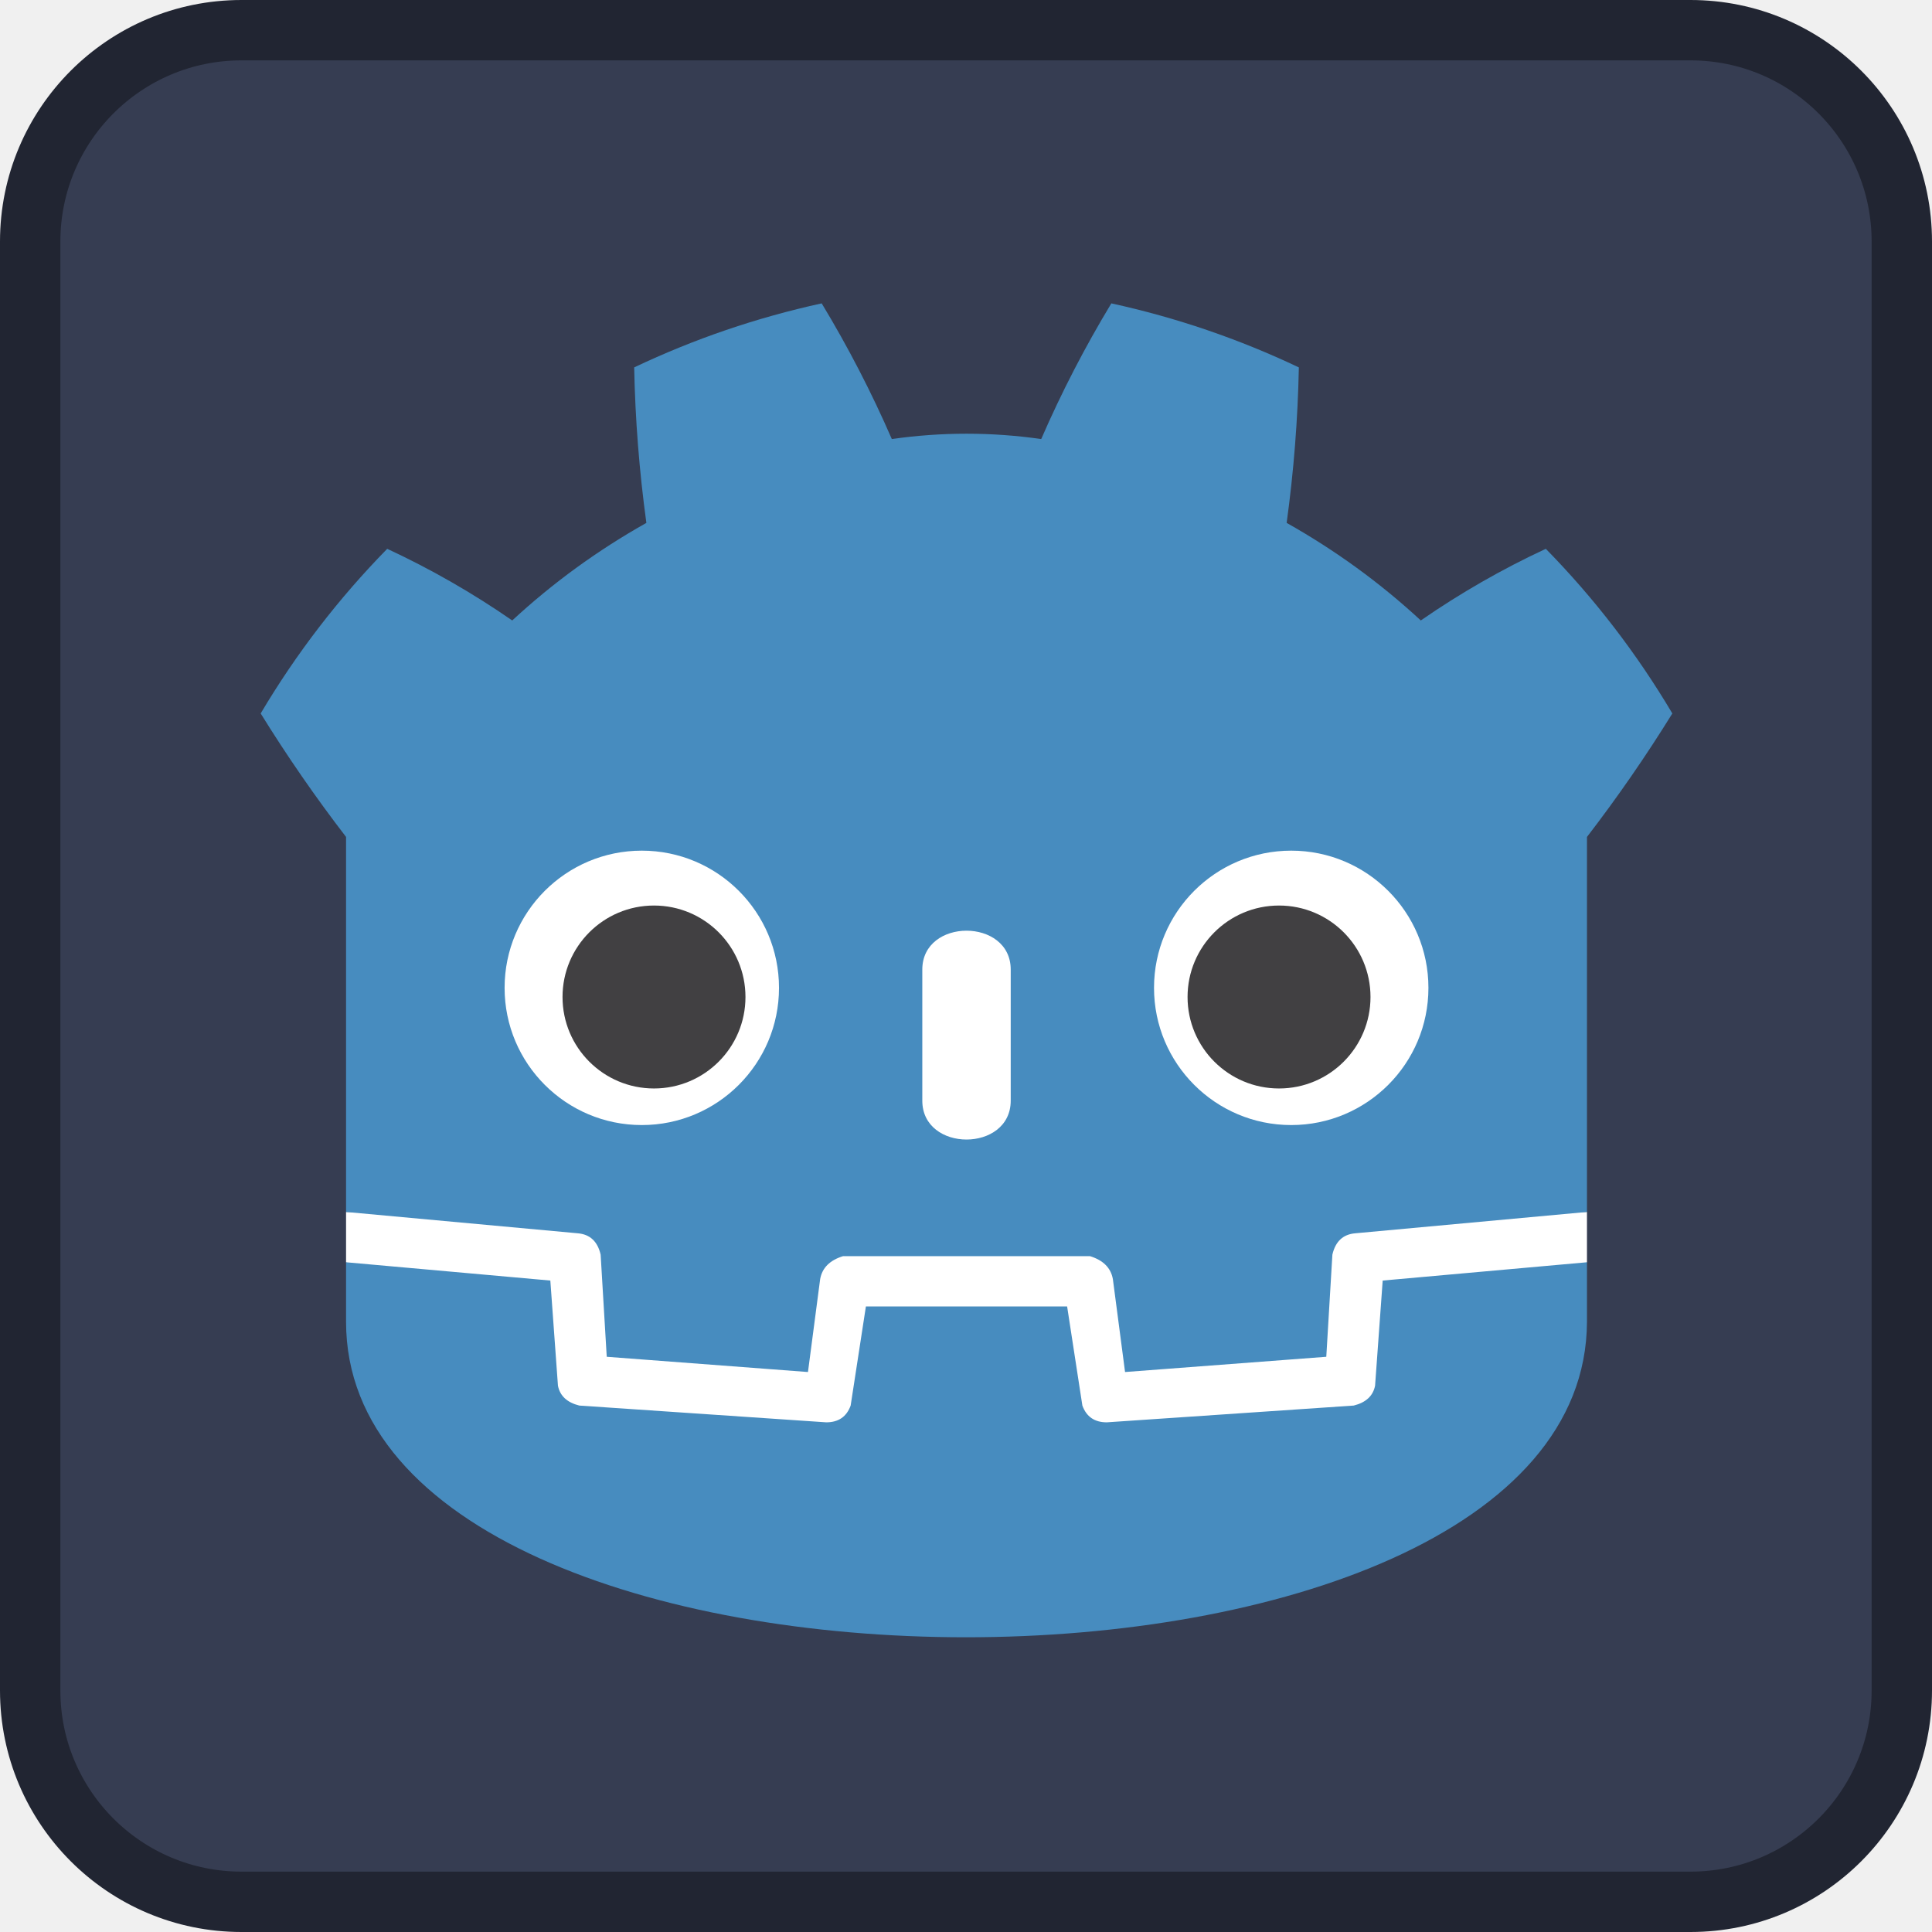
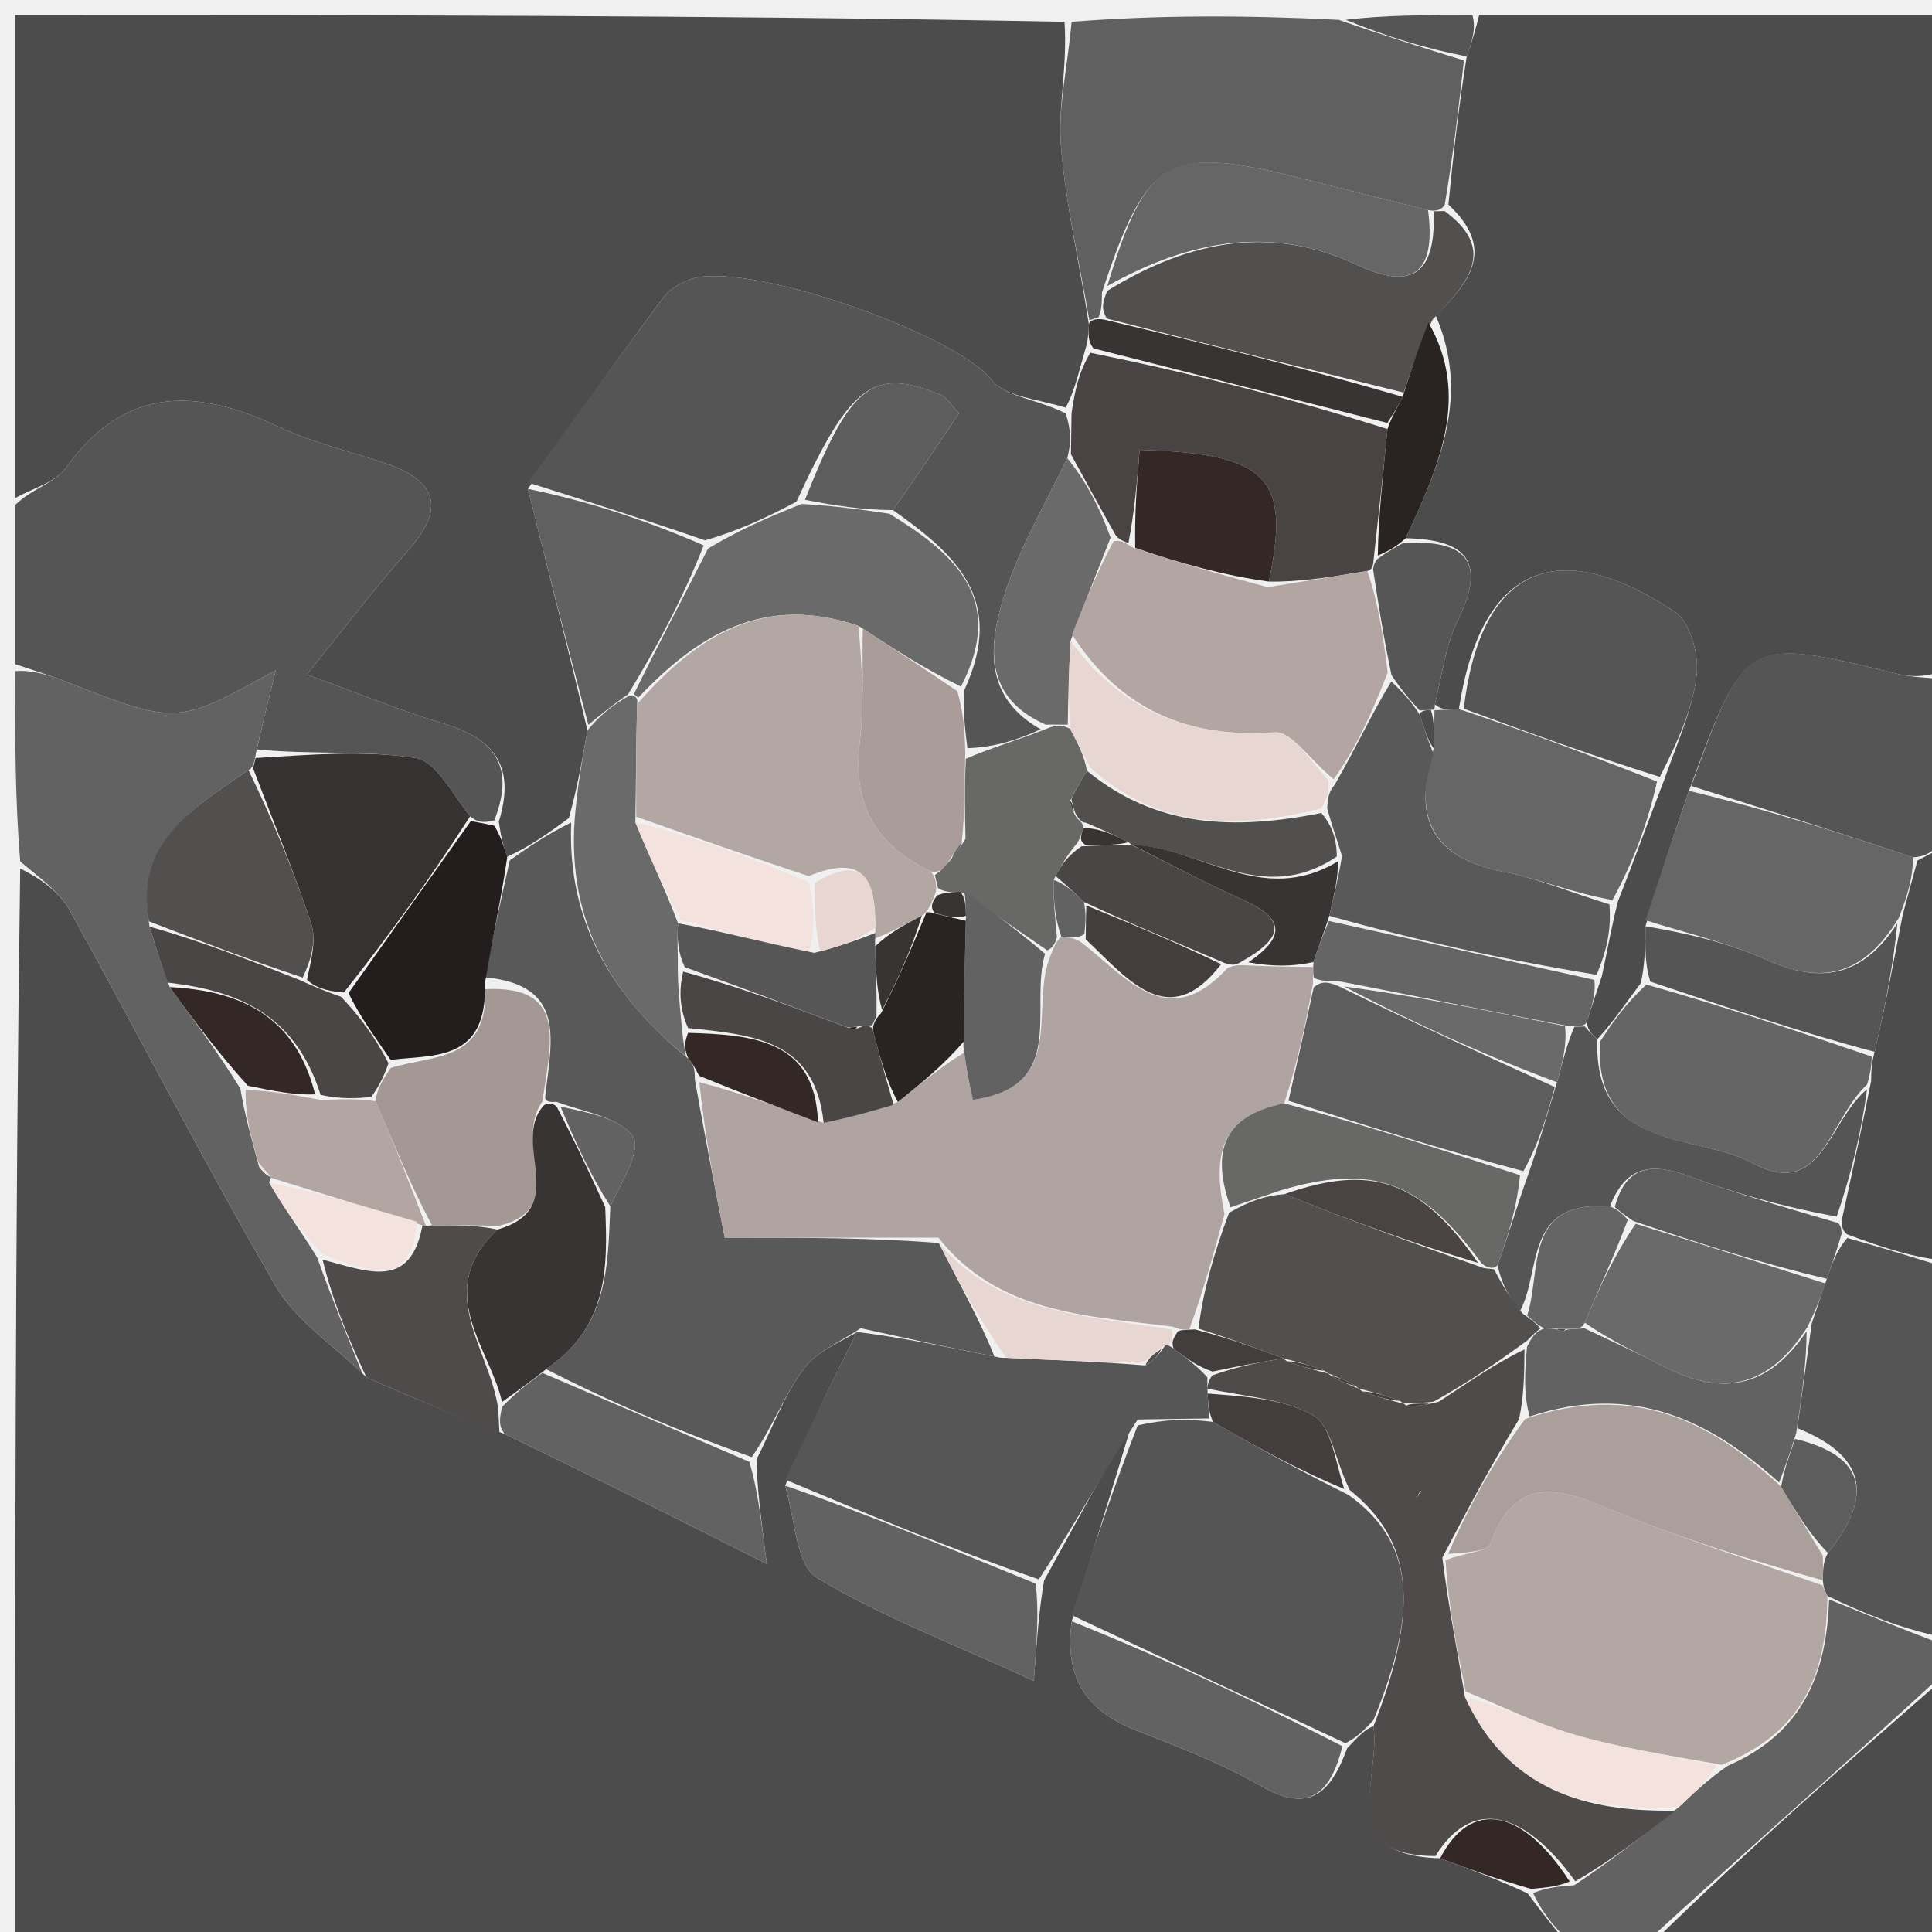
- <svg xmlns="http://www.w3.org/2000/svg" width="128" height="128">
-   <rect width="124" height="124" x="2" y="2" fill="#363d52" stroke="#212532" stroke-width="4" rx="14" />
-   <g fill="#fff" transform="translate(12.322 12.322)scale(.101)">
-     <path d="M105 673v33q407 354 814 0v-33z" />
-     <path fill="#478cbf" d="m105 673 152 14q12 1 15 14l4 67 132 10 8-61q2-11 15-15h162q13 4 15 15l8 61 132-10 4-67q3-13 15-14l152-14V427q30-39 56-81-35-59-83-108-43 20-82 47-40-37-88-64 7-51 8-102-59-28-123-42-26 43-46 89-49-7-98 0-20-46-46-89-64 14-123 42 1 51 8 102-48 27-88 64-39-27-82-47-48 49-83 108 26 42 56 81zm0 33v39c0 276 813 276 814 0v-39l-134 12-5 69q-2 10-14 13l-162 11q-12 0-16-11l-10-65H446l-10 65q-4 11-16 11l-162-11q-12-3-14-13l-5-69z" />
-     <path d="M483 600c0 34 58 34 58 0v-86c0-34-58-34-58 0z" />
-     <circle cx="725" cy="526" r="90" />
-     <circle cx="299" cy="526" r="90" />
-   </g>
-   <g fill="#414042" transform="translate(12.322 12.322)scale(.101)">
-     <circle cx="307" cy="532" r="60" />
-     <circle cx="717" cy="532" r="60" />
-   </g>
+ <svg xmlns="http://www.w3.org/2000/svg" version="1.1" id="Layer_1" x="0px" y="0px" width="100%" viewBox="0 0 128 128" enable-background="new 0 0 128 128" xml:space="preserve">
+   <path fill="#4C4C4C" opacity="1" stroke="none" d=" M104,129   C69.753,129 35.505,129 1,129   C1,105.313 1,81.625 1.339,57.545   C2.673,58.199 3.942,59.094 4.62,60.317   C9.204,68.59 13.515,77.018 18.258,85.196   C19.584,87.482 22.066,89.097 24.275,91.247   C27.386,92.636 30.239,93.798 33.439,95.008   C39.1,97.729 44.414,100.401 50.802,103.612   C50.372,100.225 50.168,98.619 50.119,96.698   C51.241,94.468 51.984,92.383 53.252,90.693   C54.135,89.515 55.74,88.877 56.79,88.249   C55.047,91.677 53.537,94.853 52.022,98.428   C52.684,100.786 52.768,103.709 54.124,104.528   C58.391,107.108 63.135,108.898 68.493,111.36   C68.705,108.49 68.834,106.745 69.171,104.72   C71.235,100.981 73.089,97.522 74.943,94.453   C73.631,98.899 72.32,102.955 71.004,107.416   C70.467,111.371 72.161,113.432 75.36,114.677   C78.146,115.761 80.97,116.851 83.551,118.331   C86.643,120.104 88.122,118.953 89.251,115.828   C89.965,115.073 90.479,114.518 90.995,114.376   C91.493,117.954 88.398,122.921 95.415,123.118   C97.514,123.9 99.298,124.536 101.214,125.448   C102.23,126.816 103.115,127.908 104,129  z" />
+   <path fill="#4C4C4C" opacity="1" stroke="none" d=" M1,33   C1,22.379 1,11.759 1,1   C24.021,1 47.042,1 70.527,1.443   C70.729,4.48 70.082,7.106 70.29,9.662   C70.605,13.539 71.513,17.367 72.143,21.51   C72.1,22.199 72.083,22.595 71.869,23.282   C71.444,24.718 71.218,25.863 70.606,27.006   C68.677,26.421 66.566,26.279 65.699,25.168   C63.308,22.1 49.051,17.071 45.596,18.556   C45.003,18.811 44.353,19.169 43.982,19.668   C40.946,23.742 37.97,27.861 34.982,32.392   C36.319,37.884 37.649,42.951 38.918,48.391   C38.545,50.501 38.234,52.239 37.688,54.2   C36.228,55.28 35.003,56.138 33.61,56.753   C33.306,55.93 33.169,55.352 33.05,54.431   C34.246,50.538 32.516,48.869 29.296,47.906   C26.483,47.064 23.757,45.934 20.324,44.689   C22.851,41.578 24.833,38.954 27.012,36.505   C29.557,33.645 28.951,31.821 25.452,30.663   C23.079,29.878 20.61,29.291 18.363,28.234   C12.94,25.683 8.218,25.601 4.358,31.009   C3.667,31.978 2.141,32.352 1,33  z" />
+   <path fill="#4C4C4C" opacity="1" stroke="none" d=" M98,1   C108.273,1 118.545,1 129,1   C129,15.354 129,29.708 128.598,44.52   C127.377,44.873 126.539,44.848 125.743,44.654   C115.645,42.192 115.646,42.185 111.899,52.395   C110.84,55.467 109.932,58.218 109.017,61.367   C108.995,62.821 108.98,63.877 108.713,65.129   C107.642,66.552 106.823,67.778 105.824,68.851   C105.414,68.482 105.2,68.252 105.121,67.711   C105.488,66.615 105.737,65.813 106.128,64.672   C106.511,62.886 106.752,61.44 107.196,59.708   C108.284,56.955 109.17,54.486 110.244,51.706   C111.13,49.173 112.148,46.987 112.408,44.715   C112.564,43.355 111.972,41.197 110.966,40.531   C103.049,35.29 98.088,37.651 96.655,46.977   C95.906,47.019 95.477,47.036 95.069,46.665   C95.569,44.55 95.798,42.7 96.576,41.121   C98.605,37.001 96.93,35.748 93.13,35.657   C95.402,30.772 97.4,26.201 95.128,20.925   C97.411,18.62 99.108,16.498 95.96,13.554   C96.304,10.088 96.646,7.046 97.174,3.74   C97.573,2.65 97.786,1.825 98,1  z" />
+   <path fill="#555555" opacity="1" stroke="none" d=" M1,33.458   C2.141,32.352 3.667,31.978 4.358,31.009   C8.218,25.601 12.94,25.683 18.363,28.234   C20.61,29.291 23.079,29.878 25.452,30.663   C28.951,31.821 29.557,33.645 27.012,36.505   C24.833,38.954 22.851,41.578 20.324,44.689   C23.757,45.934 26.483,47.064 29.296,47.906   C32.516,48.869 34.246,50.538 32.747,54.354   C32.015,54.546 31.604,54.474 31.148,54.082   C29.918,52.524 28.864,50.421 27.521,50.216   C24.081,49.691 20.512,50.01 17.02,49.648   C17.425,47.793 17.804,46.28 18.277,44.394   C11.714,48.049 11.717,48.043 4.292,45.133   C3.213,44.71 2.098,44.375 1,44   C1,40.639 1,37.277 1,33.458  z" />
+   <path fill="#606060" opacity="1" stroke="none" d=" M96.989,4.004   C96.646,7.046 96.304,10.088 95.717,13.558   C95.472,13.986 94.986,13.997 94.61,13.915   C91.536,13.153 88.839,12.47 86.14,11.796   C77.369,9.604 75.967,10.381 73.008,19.379   C72.998,20.118 72.99,20.539 72.779,21.023   C72.575,21.085 72.17,21.216 72.17,21.216   C71.513,17.367 70.605,13.539 70.29,9.662   C70.082,7.106 70.729,4.48 70.996,1.443   C76.688,1 82.376,1 88.691,1.313   C91.875,2.418 94.432,3.211 96.989,4.004  z" />
+   <path fill="#626262" opacity="1" stroke="none" d=" M1,44.463   C2.098,44.375 3.213,44.71 4.292,45.133   C11.717,48.043 11.714,48.049 18.277,44.394   C17.804,46.28 17.425,47.793 16.961,49.876   C16.877,50.446 16.765,50.903 16.459,51.018   C12.723,53.589 8.946,55.825 9.912,61.394   C10.344,62.864 10.729,63.98 11.245,65.396   C12.94,67.748 14.503,69.801 15.924,72.125   C16.228,73.937 16.674,75.478 17.161,77.29   C17.479,77.736 17.755,77.91 18.015,78.034   C17.998,77.985 17.899,78.017 17.835,78.357   C18.846,80.112 19.92,81.527 21.013,83.313   C22.026,86.129 23.022,88.575 24.017,91.021   C22.066,89.097 19.584,87.482 18.258,85.196   C13.515,77.018 9.204,68.59 4.62,60.317   C3.942,59.094 2.673,58.199 1.339,57.076   C1,52.975 1,48.951 1,44.463  z" />
+   <path fill="#4C4C4C" opacity="1" stroke="none" d=" M129,111   C129,116.93 129,122.86 129,129   C122.647,129 116.293,129 109.54,128.664   C115.761,122.553 122.38,116.776 129,111  z" />
+   <path fill="#555555" opacity="1" stroke="none" d=" M129,84   C129,92.021 129,100.042 128.655,108.456   C125.934,107.889 123.559,106.928 121.071,105.732   C120.883,105.342 120.808,105.186 120.769,104.701   C120.792,103.933 120.778,103.492 121.101,102.886   C124.232,99.008 123.506,96.407 119.078,94.618   C119.425,92.155 119.694,90.074 120.031,87.688   C120.385,86.603 120.672,85.822 121.034,84.725   C121.413,83.601 121.717,82.793 122.388,82.019   C124.836,82.703 126.918,83.351 129,84  z" />
+   <path fill="#555555" opacity="1" stroke="none" d=" M112.051,52.074   C115.646,42.185 115.645,42.192 125.743,44.654   C126.539,44.848 127.377,44.873 128.598,44.988   C129,48.361 129,51.723 128.753,55.664   C128.016,56.5 127.526,56.755 126.74,56.804   C121.646,55.09 116.848,53.582 112.051,52.074  z" />
+   <path fill="#626262" opacity="1" stroke="none" d=" M121.183,105.967   C123.559,106.928 125.934,107.889 128.655,108.925   C129,109.444 129,109.889 129,110.667   C122.38,116.776 115.761,122.553 109.071,128.664   C107.611,129 106.222,129 104.417,129   C103.115,127.908 102.23,126.816 101.57,125.421   C102.505,125.051 103.216,124.984 104.296,124.904   C106.779,123.246 108.891,121.602 111.234,119.72   C112.353,118.658 113.242,117.833 114.478,116.984   C119.534,114.793 121.021,110.763 121.183,105.967  z" />
+   <path fill="#4C4C4C" opacity="1" stroke="none" d=" M127.037,57.011   C127.526,56.755 128.016,56.5 128.753,56.122   C129,65.021 129,74.042 129,83.531   C126.918,83.351 124.836,82.703 122.377,81.777   C122,81.501 121.979,81.016 122.064,80.643   C122.751,77.499 123.353,74.729 123.964,71.633   C123.983,70.87 123.993,70.434 124.202,69.686   C124.925,66.574 125.45,63.775 126.053,60.642   C126.432,59.209 126.734,58.11 127.037,57.011  z" />
+   <path fill="#555555" opacity="1" stroke="none" d=" M97.174,3.74   C94.432,3.211 91.875,2.418 89.159,1.313   C91.7,1 94.4,1 97.55,1   C97.786,1.825 97.573,2.65 97.174,3.74  z" />
+   <path fill="#595959" opacity="1" stroke="none" d=" M33.777,56.997   C35.003,56.138 36.228,55.28 37.841,54.493   C37.582,61.135 40.555,66.015 45.603,70.139   C45.953,70.515 46.041,70.783 46.033,71.509   C46.707,75.321 47.371,78.709 48.016,81.998   C53.309,81.998 57.741,81.998 62.202,82.354   C63.581,85.097 64.93,87.485 65.881,89.867   C62.662,89.24 59.842,88.619 57.022,87.998   C55.74,88.877 54.135,89.515 53.252,90.693   C51.984,92.383 51.241,94.468 49.805,96.539   C44.868,94.782 40.401,92.871 36.182,90.711   C40.316,87.896 40.263,83.953 40.435,79.916   C41.225,78.287 42.526,76.066 41.931,75.28   C40.973,74.011 38.764,73.688 36.842,72.993   C36.601,73.021 36.118,73.052 36.117,72.69   C36.513,68.992 37.606,65.275 32.147,64.749   C32.673,61.906 33.225,59.451 33.777,56.997  z" />
+   <path fill="#555555" opacity="1" stroke="none" d=" M90.993,113.964   C90.479,114.518 89.965,115.073 89.141,115.493   C82.89,112.577 76.95,109.794 71.009,107.011   C72.32,102.955 73.631,98.899 75.376,94.436   C77.247,94.012 78.683,93.995 80.358,94.205   C83.391,95.949 86.187,97.467 89.342,99.044   C93.666,102.123 94.051,106.557 90.993,113.964  z" />
+   <path fill="#565656" opacity="1" stroke="none" d=" M80.12,93.978   C78.683,93.995 77.247,94.012 75.377,94.046   C73.089,97.522 71.235,100.981 68.822,104.637   C62.852,102.567 57.439,100.298 52.027,98.03   C53.537,94.853 55.047,91.677 56.79,88.249   C59.842,88.619 62.662,89.24 66.262,89.949   C69.926,90.122 72.811,90.207 75.891,90.466   C76.435,90.187 76.784,89.734 77.172,89.172   C77.212,89.061 77.44,89.111 77.755,89.356   C78.711,90.07 79.353,90.539 79.992,91.254   C79.989,91.5 79.993,91.992 80.005,92.324   C80.051,93.096 80.086,93.537 80.12,93.978  z" />
+   <path fill="#4F4B4B" opacity="1" stroke="none" d=" M79.993,91.992   C79.993,91.992 79.989,91.5 80.333,91.116   C82.121,90.487 83.565,90.241 85.004,89.998   C84.998,90.001 84.997,89.989 85.258,90.183   C86.352,90.585 87.185,90.792 88.009,91.001   C87.999,91.002 87.99,90.985 88.207,91.173   C88.951,91.571 89.478,91.782 90.003,91.997   C90,92 90.003,91.991 90.262,92.186   C91.354,92.587 92.186,92.793 93.009,93   C92.999,93.002 92.99,92.985 93.172,93.126   C93.908,93.177 94.462,93.086 95.326,92.868   C97.425,91.494 99.216,90.246 101.004,89.404   C100.983,91.156 100.963,92.504 100.641,94.02   C98.801,97.052 97.264,99.916 95.559,103.201   C95.961,106.436 96.532,109.25 97.053,112.417   C99.895,118.625 105.055,120.059 111.004,119.958   C108.891,121.602 106.779,123.246 104.366,124.64   C100.82,119.742 97.423,119.205 95.101,122.973   C88.398,122.921 91.493,117.954 90.995,114.376   C94.051,106.557 93.666,102.123 89.419,98.713   C88.453,96.748 88.184,94.435 86.993,93.767   C84.965,92.63 82.357,92.528 79.993,91.992  M94.143,98.752   C94.035,98.901 93.926,99.051 93.818,99.2   C93.976,99.106 94.134,99.012 94.143,98.752  z" />
+   <path fill="#626262" opacity="1" stroke="none" d=" M71.004,107.416   C76.95,109.794 82.89,112.577 88.941,115.694   C88.122,118.953 86.643,120.104 83.551,118.331   C80.97,116.851 78.146,115.761 75.36,114.677   C72.161,113.432 70.467,111.371 71.004,107.416  z" />
+   <path fill="#626262" opacity="1" stroke="none" d=" M52.022,98.428   C57.439,100.298 62.852,102.567 68.613,104.917   C68.834,106.745 68.705,108.49 68.493,111.36   C63.135,108.898 58.391,107.108 54.124,104.528   C52.768,103.709 52.684,100.786 52.022,98.428  z" />
+   <path fill="#4F4B4B" opacity="1" stroke="none" d=" M24.275,91.247   C23.022,88.575 22.026,86.129 21.373,83.452   C24.442,84.268 27.225,85.471 28.004,81.112   C28.004,81.222 28.226,81.226 28.625,81.18   C30.367,81.16 31.71,81.185 32.948,81.461   C28.659,85.553 32.447,89.282 33.012,93.375   C33.045,94.115 33.068,94.538 33.091,94.96   C30.239,93.798 27.386,92.636 24.275,91.247  z" />
+   <path fill="#626262" opacity="1" stroke="none" d=" M33.439,95.008   C33.068,94.538 33.045,94.115 33.271,93.202   C34.324,92.128 35.129,91.544 35.934,90.96   C40.401,92.871 44.868,94.782 49.65,96.852   C50.168,98.619 50.372,100.225 50.802,103.612   C44.414,100.401 39.1,97.729 33.439,95.008  z" />
+   <path fill="#332826" opacity="1" stroke="none" d=" M95.415,123.118   C97.423,119.205 100.82,119.742 103.996,124.653   C103.216,124.984 102.505,125.051 101.439,125.145   C99.298,124.536 97.514,123.9 95.415,123.118  z" />
+   <path fill="#555555" opacity="1" stroke="none" d=" M34.976,31.967   C37.97,27.861 40.946,23.742 43.982,19.668   C44.353,19.169 45.003,18.811 45.596,18.556   C49.051,17.071 63.308,22.1 65.699,25.168   C66.566,26.279 68.677,26.421 70.606,27.392   C70.979,28.551 70.965,29.323 70.714,30.358   C69.081,33.704 67.334,36.686 66.392,39.902   C65.513,42.904 65.24,46.238 68.947,48.319   C67.316,49.078 65.723,49.521 64.091,49.567   C63.918,48.113 63.785,47.056 63.898,45.699   C66.697,39.639 63.196,36.66 59.165,33.795   C60.816,31.449 62.225,29.344 63.539,27.38   C62.858,26.652 62.683,26.314 62.415,26.202   C57.883,24.307 56.383,25.388 52.768,33.234   C50.7,34.344 48.85,35.177 46.712,35.799   C42.609,34.382 38.792,33.174 34.976,31.967  z" />
+   <path fill="#494443" opacity="1" stroke="none" d=" M70.951,30.095   C70.965,29.323 70.979,28.551 70.992,27.394   C71.218,25.863 71.444,24.718 72.236,23.37   C79.172,24.785 85.544,26.404 91.922,28.427   C91.625,31.51 91.323,34.188 91.004,37.086   C90.987,37.305 90.975,37.744 90.587,37.828   C88.123,38.24 86.048,38.569 84.06,38.53   C85.535,31.642 83.988,30.045 75.503,29.804   C75.334,31.851 75.163,33.934 74.762,35.966   C74.533,35.915 74.101,35.73 73.919,35.462   C72.808,33.494 71.879,31.795 70.951,30.095  z" />
+   <path fill="#606060" opacity="1" stroke="none" d=" M34.982,32.392   C38.792,33.174 42.609,34.382 46.624,36.133   C45.182,39.753 43.541,42.83 41.607,46.002   C40.535,46.738 39.757,47.378 38.979,48.018   C37.649,42.951 36.319,37.884 34.982,32.392  z" />
+   <path fill="#231D1D" opacity="1" stroke="none" d=" M33.61,56.753   C33.225,59.451 32.673,61.906 32.128,65.144   C32.296,70.382 28.706,69.862 25.88,70.218   C24.793,68.626 23.846,67.353 23.089,65.794   C25.917,61.805 28.555,58.103 31.193,54.401   C31.604,54.474 32.015,54.546 32.729,54.696   C33.169,55.352 33.306,55.93 33.61,56.753  z" />
+   <path fill="#6A6A6A" opacity="1" stroke="none" d=" M38.918,48.391   C39.757,47.378 40.535,46.738 41.703,46.081   C42.092,46.065 42.283,46.222 42.208,46.65   C42.138,49.423 42.144,51.768 42.092,54.47   C43.052,56.866 44.071,58.905 44.923,61.174   C44.842,62.271 44.927,63.137 44.904,64.297   C44.933,65.764 45.07,66.939 45.209,68.431   C45.29,69.163 45.369,69.579 45.448,69.995   C40.555,66.015 37.582,61.135 38.075,54.27   C38.234,52.239 38.545,50.501 38.918,48.391  z" />
+   <path fill="#393434" opacity="1" stroke="none" d=" M91.916,28.022   C85.544,26.404 79.172,24.785 72.434,23.079   C72.083,22.595 72.1,22.199 72.143,21.51   C72.17,21.216 72.575,21.085 73.127,21.167   C80.123,22.838 86.565,24.425 92.934,26.293   C92.545,27.056 92.23,27.539 91.916,28.022  z" />
+   <path fill="#52504F" opacity="1" stroke="none" d=" M93.008,26.012   C86.565,24.425 80.123,22.838 73.331,21.106   C72.99,20.539 72.998,20.118 73.359,19.269   C78.915,15.835 84.329,14.934 89.93,17.559   C93.896,19.418 95.114,17.756 94.986,13.997   C94.986,13.997 95.472,13.986 95.715,13.983   C99.108,16.498 97.411,18.62 94.918,21.167   C93.955,23.082 93.482,24.547 93.008,26.012  z" />
+   <path fill="#555555" opacity="1" stroke="none" d=" M96.976,46.952   C98.088,37.651 103.049,35.29 110.966,40.531   C111.972,41.197 112.564,43.355 112.408,44.715   C112.148,46.987 111.13,49.173 109.971,51.472   C105.333,50.017 101.154,48.484 96.976,46.952  z" />
+   <path fill="#656565" opacity="1" stroke="none" d=" M124.004,69.999   C123.993,70.434 123.983,70.87 123.702,71.845   C121.14,74.241 120.704,79.535 116.09,77.056   C112.315,75.027 105.584,76.357 106.004,69.004   C106.823,67.778 107.642,66.552 109.081,65.228   C114.469,66.753 119.236,68.376 124.004,69.999  z" />
+   <path fill="#666666" opacity="1" stroke="none" d=" M126.74,56.804   C126.734,58.11 126.432,59.209 125.783,60.846   C123.329,64.822 120.547,65.161 117.008,63.581   C114.465,62.446 111.694,61.822 109.025,60.969   C109.932,58.218 110.84,55.467 111.899,52.395   C116.848,53.582 121.646,55.09 126.74,56.804  z" />
+   <path fill="#666666" opacity="1" stroke="none" d=" M96.655,46.977   C101.154,48.484 105.333,50.017 109.784,51.783   C109.17,54.486 108.284,56.955 106.829,59.63   C104.049,59.128 101.88,58.199 99.615,57.758   C95.014,56.863 93.536,54.329 94.987,49.587   C95.016,48.491 95.032,47.759 95.038,47.023   C95.026,47.018 95.048,47.053 95.048,47.053   C95.477,47.036 95.906,47.019 96.655,46.977  z" />
+   <path fill="#595959" opacity="1" stroke="none" d=" M94.975,49.951   C93.536,54.329 95.014,56.863 99.615,57.758   C101.88,58.199 104.049,59.128 106.627,59.915   C106.752,61.44 106.511,62.886 105.772,64.581   C99.532,63.559 93.789,62.288 88.071,60.676   C88.388,59.237 88.681,58.14 88.912,56.713   C88.549,55.54 88.247,54.697 87.929,53.558   C87.969,52.872 88.024,52.482 88.421,52.002   C89.816,49.603 90.871,47.294 92.18,45.149   C92.975,45.898 93.517,46.483 94.076,47.378   C94.387,48.442 94.681,49.197 94.975,49.951  z" />
+   <path fill="#555555" opacity="1" stroke="none" d=" M105.824,68.851   C105.584,76.357 112.315,75.027 116.09,77.056   C120.704,79.535 121.14,74.241 123.694,72.172   C123.353,74.729 122.751,77.499 121.682,80.604   C118.107,79.946 114.962,79.057 111.905,77.929   C109.504,77.043 107.742,77.155 106.663,79.923   C100.892,79.501 102.166,84.176 100.695,86.88   C99.933,85.868 99.459,84.984 99.219,83.82   C99.984,81.697 100.515,79.852 101.274,77.738   C102.004,75.652 102.508,73.836 103.153,71.702   C103.556,70.263 103.819,69.142 104.311,68.019   C104.542,68.017 105.003,68.005 105.003,68.005   C105.2,68.252 105.414,68.482 105.824,68.851  z" />
+   <path fill="#656565" opacity="1" stroke="none" d=" M105.121,67.711   C105.003,68.005 104.542,68.017 103.917,67.979   C98.526,66.962 93.76,65.982 88.677,65.002   C87.938,65.006 87.516,65.01 87.043,64.779   C86.992,64.545 86.993,64.065 87.019,63.739   C87.379,62.615 87.713,61.816 88.046,61.018   C93.789,62.288 99.532,63.559 105.63,64.92   C105.737,65.813 105.488,66.615 105.121,67.711  z" />
+   <path fill="#555555" opacity="1" stroke="none" d=" M109.017,61.367   C111.694,61.822 114.465,62.446 117.008,63.581   C120.547,65.161 123.329,64.822 125.706,61.18   C125.45,63.775 124.925,66.574 124.202,69.686   C119.236,68.376 114.469,66.753 109.333,65.031   C108.98,63.877 108.995,62.821 109.017,61.367  z" />
+   <path fill="#565656" opacity="1" stroke="none" d=" M94.059,47.068   C93.517,46.483 92.975,45.898 92.191,44.727   C91.624,42.009 91.299,39.877 90.975,37.744   C90.975,37.744 90.987,37.305 91.266,37.026   C92.017,36.492 92.489,36.236 92.961,35.98   C96.93,35.748 98.605,37.001 96.576,41.121   C95.798,42.7 95.569,44.55 95.069,46.665   C95.048,47.053 95.026,47.018 94.79,47.028   C94.553,47.039 94.059,47.068 94.059,47.068  z" />
+   <path fill="#292321" opacity="1" stroke="none" d=" M93.13,35.657   C92.489,36.236 92.017,36.492 91.283,36.807   C91.323,34.188 91.625,31.51 91.922,28.427   C92.23,27.539 92.545,27.056 92.934,26.293   C93.482,24.547 93.955,23.082 94.639,21.374   C97.4,26.201 95.402,30.772 93.13,35.657  z" />
+   <path fill="#363232" opacity="1" stroke="none" d=" M31.148,54.082   C28.555,58.103 25.917,61.805 22.785,65.75   C21.552,65.678 20.811,65.362 20.337,64.912   C20.627,63.577 20.971,62.27 20.617,61.193   C19.471,57.717 18.068,54.326 16.765,50.903   C16.765,50.903 16.877,50.446 16.936,50.219   C20.512,50.01 24.081,49.691 27.521,50.216   C28.864,50.421 29.918,52.524 31.148,54.082  z" />
+   <path fill="#666666" opacity="1" stroke="none" d=" M94.61,13.915   C95.114,17.756 93.896,19.418 89.93,17.559   C84.329,14.934 78.915,15.835 73.36,18.952   C75.967,10.381 77.369,9.604 86.14,11.796   C88.839,12.47 91.536,13.153 94.61,13.915  z" />
+   <path fill="#52504F" opacity="1" stroke="none" d=" M16.459,51.018   C18.068,54.326 19.471,57.717 20.617,61.193   C20.971,62.27 20.627,63.577 20.056,64.767   C16.294,63.517 13.079,62.279 9.864,61.041   C8.946,55.825 12.723,53.589 16.459,51.018  z" />
+   <path fill="#B2A5A2" opacity="1" stroke="none" d=" M17.12,77.018   C16.674,75.478 16.228,73.937 16.276,72.205   C18.164,72.289 19.558,72.565 21.317,72.88   C22.654,72.84 23.626,72.762 24.874,72.961   C26.174,75.901 27.2,78.563 28.226,81.226   C28.226,81.226 28.004,81.222 27.629,81.055   C24.136,79.93 21.017,78.974 17.899,78.017   C17.899,78.017 17.998,77.985 17.859,77.86   C17.516,77.499 17.316,77.26 17.12,77.018  z" />
+   <path fill="#4A4646" opacity="1" stroke="none" d=" M24.599,72.685   C23.626,72.762 22.654,72.84 21.242,72.54   C19.532,67.121 15.676,65.624 11.113,65.097   C10.729,63.98 10.344,62.864 9.912,61.394   C13.079,62.279 16.294,63.517 19.79,64.901   C20.811,65.362 21.552,65.678 22.596,66.037   C23.846,67.353 24.793,68.626 25.741,70.438   C25.361,71.547 24.98,72.116 24.599,72.685  z" />
+   <path fill="#332826" opacity="1" stroke="none" d=" M11.245,65.396   C15.676,65.624 19.532,67.121 20.878,72.502   C19.558,72.565 18.164,72.289 16.418,71.933   C14.503,69.801 12.94,67.748 11.245,65.396  z" />
+   <path fill="#F4E2DE" opacity="1" stroke="none" d=" M17.835,78.357   C21.017,78.974 24.136,79.93 27.63,80.944   C27.225,85.471 24.442,84.268 21.354,83.081   C19.92,81.527 18.846,80.112 17.835,78.357  z" />
+   <path fill="#F4E2DE" opacity="1" stroke="none" d=" M17.161,77.29   C17.316,77.26 17.516,77.499 17.875,77.91   C17.755,77.91 17.479,77.736 17.161,77.29  z" />
+   <path fill="#B3A7A4" opacity="1" stroke="none" d=" M97.102,112.064   C96.532,109.25 95.961,106.436 95.772,103.372   C97.044,102.855 98.544,102.809 98.732,102.289   C100.381,97.72 103.212,98.548 106.679,99.99   C111.268,101.899 116.04,103.37 120.733,105.03   C120.808,105.186 120.883,105.342 121.071,105.732   C121.021,110.763 119.534,114.793 114.058,116.924   C110.279,116.249 107.219,115.775 104.271,114.916   C101.813,114.199 99.487,113.031 97.102,112.064  z" />
+   <path fill="#AB9F9C" opacity="1" stroke="none" d=" M120.769,104.701   C116.04,103.37 111.268,101.899 106.679,99.99   C103.212,98.548 100.381,97.72 98.732,102.289   C98.544,102.809 97.044,102.855 95.94,102.951   C97.264,99.916 98.801,97.052 101.045,94.014   C108.13,91.598 113.234,94.046 118.007,98.502   C119.017,100.208 119.89,101.63 120.764,103.052   C120.778,103.492 120.792,103.933 120.769,104.701  z" />
+   <path fill="#6A6A6A" opacity="1" stroke="none" d=" M120.959,85.041   C120.672,85.822 120.385,86.603 119.76,87.895   C117.058,92.145 113.91,92.425 110.229,90.534   C108.503,89.648 106.734,88.847 104.998,87.632   C106.008,85.17 107.004,83.084 108.367,81.079   C112.808,82.453 116.883,83.747 120.959,85.041  z" />
+   <path fill="#626262" opacity="1" stroke="none" d=" M104.985,88.008   C106.734,88.847 108.503,89.648 110.229,90.534   C113.91,92.425 117.058,92.145 119.692,88.2   C119.694,90.074 119.425,92.155 119.004,94.951   C118.524,96.517 118.197,97.367 117.87,98.218   C113.234,94.046 108.13,91.598 101.348,93.846   C100.963,92.504 100.983,91.156 101.17,89.228   C101.564,88.418 101.806,88.205 102.318,88.013   C102.741,88.02 102.911,88.024 103.166,88.087   C103.252,88.146 103.545,88.192 103.545,88.192   C103.545,88.192 103.819,88.069 104.11,88.053   C104.596,88.028 104.791,88.018 104.985,88.008  z" />
+   <path fill="#5D5D5D" opacity="1" stroke="none" d=" M121.034,84.725   C116.883,83.747 112.808,82.453 108.211,80.895   C107.471,80.394 107.236,80.174 106.985,79.972   C107.742,77.155 109.504,77.043 111.905,77.929   C114.962,79.057 118.107,79.946 121.597,80.977   C121.979,81.016 122,81.501 122.011,81.743   C121.717,82.793 121.413,83.601 121.034,84.725  z" />
+   <path fill="#5D5D5D" opacity="1" stroke="none" d=" M118.007,98.502   C118.197,97.367 118.524,96.517 118.926,95.333   C123.506,96.407 124.232,99.008 121.101,102.886   C119.89,101.63 119.017,100.208 118.007,98.502  z" />
+   <path fill="#F4E2DE" opacity="1" stroke="none" d=" M97.053,112.417   C99.487,113.031 101.813,114.199 104.271,114.916   C107.219,115.775 110.279,116.249 113.711,116.949   C113.242,117.833 112.353,118.658 111.234,119.72   C105.055,120.059 99.895,118.625 97.053,112.417  z" />
+   <path fill="#B0A4A2" opacity="1" stroke="none" d=" M86.993,64.065   C86.993,64.065 86.992,64.545 86.986,65.18   C86.442,68.186 85.905,70.557 85.084,73.096   C80.659,73.982 80.38,76.733 81.124,80.439   C80.363,83.21 79.699,85.614 78.794,88.068   C78.553,88.118 78.062,88.09 77.706,87.896   C71.781,87.157 66.08,86.965 62.174,81.998   C57.741,81.998 53.309,81.998 48.016,81.998   C47.371,78.709 46.707,75.321 46.332,71.699   C49.144,72.429 51.669,73.393 54.57,74.399   C56.366,74.024 57.785,73.609 59.485,73.007   C61.154,71.675 62.543,70.528 63.893,69.733   C64.05,70.994 64.245,71.903 64.452,72.867   C70.794,71.981 68.167,66.757 69.597,63.316   C69.836,62.753 69.93,62.413 70.317,62.063   C70.994,62.122 71.379,62.191 71.852,62.607   C74.786,64.922 77.429,68.401 81.346,64.113   C81.745,63.987 81.903,63.93 82.466,63.951   C84.245,64.041 85.619,64.053 86.993,64.065  z" />
+   <path fill="#A49895" opacity="1" stroke="none" d=" M24.874,72.961   C24.98,72.116 25.361,71.547 25.881,70.758   C28.706,69.862 32.296,70.382 32.154,65.532   C37.606,65.275 36.513,68.992 35.931,72.99   C33.905,75.836 37.838,80.076 33.053,81.21   C31.71,81.185 30.367,81.16 28.625,81.18   C27.2,78.563 26.174,75.901 24.874,72.961  z" />
+   <path fill="#393434" opacity="1" stroke="none" d=" M32.948,81.461   C37.838,80.076 33.905,75.836 35.931,73.352   C36.118,73.052 36.601,73.021 36.895,73.341   C38.157,75.764 39.126,77.867 40.095,79.97   C40.263,83.953 40.316,87.896 36.182,90.711   C35.129,91.544 34.324,92.128 33.261,92.885   C32.447,89.282 28.659,85.553 32.948,81.461  z" />
+   <path fill="#E8D6D2" opacity="1" stroke="none" d=" M62.202,82.354   C66.08,86.965 71.781,87.157 77.634,88.084   C77.748,88.673 77.589,88.888 77.44,89.111   C77.44,89.111 77.212,89.061 76.972,89.265   C76.387,89.744 76.041,90.018 75.696,90.293   C72.811,90.207 69.926,90.122 66.661,89.955   C64.93,87.485 63.581,85.097 62.202,82.354  z" />
+   <path fill="#332826" opacity="1" stroke="none" d=" M54.194,74.357   C51.669,73.393 49.144,72.429 46.322,71.276   C46.041,70.783 45.953,70.515 45.603,70.139   C45.369,69.579 45.29,69.163 45.589,68.428   C49.949,68.56 54.007,68.91 54.194,74.357  z" />
+   <path fill="#626262" opacity="1" stroke="none" d=" M40.435,79.916   C39.126,77.867 38.157,75.764 37.136,73.313   C38.764,73.688 40.973,74.011 41.931,75.28   C42.526,76.066 41.225,78.287 40.435,79.916  z" />
+   <path fill="#433D3D" opacity="1" stroke="none" d=" M80.005,92.324   C82.357,92.528 84.965,92.63 86.993,93.767   C88.184,94.435 88.453,96.748 89.06,98.653   C86.187,97.467 83.391,95.949 80.358,94.205   C80.086,93.537 80.051,93.096 80.005,92.324  z" />
+   <path fill="#433D3D" opacity="1" stroke="none" d=" M77.755,89.356   C77.589,88.888 77.748,88.673 77.99,88.278   C78.062,88.09 78.553,88.118 79.163,88.076   C81.518,88.687 83.264,89.341 85.01,89.994   C83.565,90.241 82.121,90.487 80.336,90.871   C79.353,90.539 78.711,90.07 77.755,89.356  z" />
+   <path fill="#52504F" opacity="1" stroke="none" d=" M75.891,90.466   C76.041,90.018 76.387,89.744 76.933,89.375   C76.784,89.734 76.435,90.187 75.891,90.466  z" />
+   <path fill="#52504F" opacity="1" stroke="none" d=" M85.004,89.998   C83.264,89.341 81.518,88.687 79.403,88.026   C79.699,85.614 80.363,83.21 81.427,80.352   C82.822,79.556 83.818,79.215 85.093,79.118   C89.607,80.905 93.84,82.448 98.303,84.013   C98.531,84.036 98.986,84.099 98.986,84.099   C99.459,84.984 99.933,85.868 100.886,87.034   C101.611,87.534 101.843,87.766 102.063,88.01   C101.806,88.205 101.564,88.418 101.172,88.823   C99.216,90.246 97.425,91.494 94.988,92.863   C93.89,92.985 93.44,92.985 92.99,92.985   C92.99,92.985 92.999,93.002 92.745,92.811   C91.661,92.411 90.832,92.201 90.003,91.991   C90.003,91.991 90,92 89.788,91.807   C89.047,91.404 88.518,91.195 87.99,90.985   C87.99,90.985 87.999,91.002 87.744,90.811   C86.659,90.41 85.828,90.199 84.997,89.989   C84.997,89.989 84.998,90.001 85.004,89.998  z" />
+   <path fill="#555555" opacity="1" stroke="none" d=" M94.218,98.835   C94.134,99.012 93.976,99.106 93.818,99.2   C93.926,99.051 94.035,98.901 94.218,98.835  z" />
+   <path fill="#433D3D" opacity="1" stroke="none" d=" M90.262,92.186   C90.832,92.201 91.661,92.411 92.754,92.81   C92.186,92.793 91.354,92.587 90.262,92.186  z" />
+   <path fill="#433D3D" opacity="1" stroke="none" d=" M85.258,90.183   C85.828,90.199 86.659,90.41 87.754,90.81   C87.185,90.792 86.352,90.585 85.258,90.183  z" />
+   <path fill="#433D3D" opacity="1" stroke="none" d=" M93.172,93.126   C93.44,92.985 93.89,92.985 94.678,92.99   C94.462,93.086 93.908,93.177 93.172,93.126  z" />
+   <path fill="#433D3D" opacity="1" stroke="none" d=" M88.207,91.173   C88.518,91.195 89.047,91.404 89.791,91.804   C89.478,91.782 88.951,91.571 88.207,91.173  z" />
+   <path fill="#6A6A6A" opacity="1" stroke="none" d=" M41.996,45.986   C43.541,42.83 45.182,39.753 46.911,36.343   C48.85,35.177 50.7,34.344 53.117,33.388   C55.43,33.522 57.177,33.778 58.924,34.035   C63.196,36.66 66.697,39.639 63.667,45.488   C61.18,44.268 59.17,42.959 56.877,41.464   C50.581,39.327 46.197,42.095 42.283,46.222   C42.283,46.222 42.092,46.065 41.996,45.986  z" />
+   <path fill="#A99C99" opacity="1" stroke="none" d=" M57.16,41.65   C59.17,42.959 61.18,44.268 63.421,45.788   C63.785,47.056 63.918,48.113 63.952,49.871   C63.891,52.238 63.93,53.905 63.718,55.782   C63.269,56.376 63.07,56.759 62.719,57.285   C62.383,57.641 62.173,57.822 61.673,57.738   C57.752,55.861 56.501,53.033 56.965,49.117   C57.257,46.655 57.11,44.141 57.16,41.65  z" />
+   <path fill="#686867" opacity="1" stroke="none" d=" M61.936,57.971   C62.173,57.822 62.383,57.641 62.926,57.04   C63.514,56.292 63.741,55.931 63.969,55.571   C63.93,53.905 63.891,52.238 63.991,50.268   C65.723,49.521 67.316,49.078 69.24,48.321   C69.962,48.007 70.352,48.007 70.901,48.288   C71.449,49.328 71.839,50.088 72.014,51.069   C71.528,51.834 71.257,52.379 70.893,53.075   C70.946,53.503 71.091,53.779 71.326,54.169   C71.565,54.422 71.74,54.497 71.787,54.86   C71.571,55.461 71.511,55.709 71.198,56.063   C70.608,56.79 70.27,57.414 69.802,58.294   C69.789,59.725 69.906,60.898 70.024,62.072   C69.93,62.413 69.836,62.753 69.385,62.968   C67.322,61.576 65.617,60.309 63.63,59.076   C62.971,59.114 62.592,59.119 62.144,58.836   C62.028,58.356 61.982,58.164 61.936,57.971  z" />
+   <path fill="#6A6A6A" opacity="1" stroke="none" d=" M70.742,48.008   C70.352,48.007 69.962,48.007 69.279,48.006   C65.24,46.238 65.513,42.904 66.392,39.902   C67.334,36.686 69.081,33.704 70.714,30.358   C71.879,31.795 72.808,33.494 73.58,35.613   C72.623,38.032 71.824,40.031 70.927,42.449   C70.801,44.581 70.772,46.294 70.742,48.008  z" />
+   <path fill="#5D5D5D" opacity="1" stroke="none" d=" M59.165,33.795   C57.177,33.778 55.43,33.522 53.334,33.112   C56.383,25.388 57.883,24.307 62.415,26.202   C62.683,26.314 62.858,26.652 63.539,27.38   C62.225,29.344 60.816,31.449 59.165,33.795  z" />
+   <path fill="#B2A5A2" opacity="1" stroke="none" d=" M71.024,42.031   C71.824,40.031 72.623,38.032 73.762,35.881   C74.101,35.73 74.533,35.915 74.983,36.248   C78.279,37.354 81.125,38.126 83.972,38.898   C86.048,38.569 88.123,38.24 90.587,37.828   C91.299,39.877 91.624,42.009 91.937,44.564   C90.871,47.294 89.816,49.603 88.36,51.626   C86.792,50.349 85.56,48.438 84.473,48.518   C78.62,48.947 74.179,46.951 71.024,42.031  z" />
+   <path fill="#332826" opacity="1" stroke="none" d=" M84.06,38.53   C81.125,38.126 78.279,37.354 75.212,36.299   C75.163,33.934 75.334,31.851 75.503,29.804   C83.988,30.045 85.535,31.642 84.06,38.53  z" />
+   <path fill="#B3A7A4" opacity="1" stroke="none" d=" M61.673,57.738   C61.982,58.164 62.028,58.356 62.019,59.036   C61.761,59.768 61.606,60.04 61.426,60.351   C61.355,60.364 61.354,60.509 61.075,60.664   C59.857,61.313 58.919,61.807 57.976,62.177   C57.971,62.053 58.007,61.808 57.993,61.447   C58.015,58.259 57.228,56.531 53.586,58.047   C49.512,56.705 45.831,55.409 42.15,54.113   C42.144,51.768 42.138,49.423 42.208,46.65   C46.197,42.095 50.581,39.327 56.877,41.464   C57.11,44.141 57.257,46.655 56.965,49.117   C56.501,53.033 57.752,55.861 61.673,57.738  z" />
+   <path fill="#F4E2DE" opacity="1" stroke="none" d=" M42.092,54.47   C45.831,55.409 49.512,56.705 53.587,58.452   C53.986,60.258 53.991,61.614 53.595,63.076   C50.492,62.436 47.791,61.69 45.09,60.944   C44.071,58.905 43.052,56.866 42.092,54.47  z" />
+   <path fill="#4A4646" opacity="1" stroke="none" d=" M54.57,74.399   C54.007,68.91 49.949,68.56 45.587,68.111   C45.07,66.939 44.933,65.764 45.262,64.369   C49.2,65.455 52.673,66.761 56.248,68.114   C56.577,68.21 56.787,68.16 57.18,67.98   C57.382,67.95 57.789,67.925 57.848,68.322   C58.339,70.211 58.771,71.702 59.204,73.193   C57.785,73.609 56.366,74.024 54.57,74.399  z" />
+   <path fill="#565656" opacity="1" stroke="none" d=" M56.147,68.068   C52.673,66.761 49.2,65.455 45.369,64.076   C44.927,63.137 44.842,62.271 44.923,61.174   C47.791,61.69 50.492,62.436 53.954,63.129   C55.813,62.653 56.91,62.231 58.007,61.808   C58.007,61.808 57.971,62.053 57.976,62.573   C58.036,64.414 58.091,65.735 58.071,67.278   C57.996,67.502 57.789,67.925 57.789,67.925   C57.789,67.925 57.382,67.95 56.973,67.998   C56.563,68.046 56.147,68.068 56.147,68.068  z" />
+   <path fill="#4C4C4C" opacity="1" stroke="none" d=" M94.076,47.378   C94.059,47.068 94.553,47.039 94.801,47.033   C95.032,47.759 95.016,48.491 94.987,49.587   C94.681,49.197 94.387,48.442 94.076,47.378  z" />
+   <path fill="#E8D6D2" opacity="1" stroke="none" d=" M70.927,42.449   C74.179,46.951 78.62,48.947 84.473,48.518   C85.56,48.438 86.792,50.349 88.019,51.717   C88.024,52.482 87.969,52.872 87.527,53.565   C81.733,55.021 76.598,54.825 72.228,50.849   C71.839,50.088 71.449,49.328 70.901,48.288   C70.772,46.294 70.801,44.581 70.927,42.449  z" />
+   <path fill="#52504F" opacity="1" stroke="none" d=" M72.014,51.069   C76.598,54.825 81.733,55.021 87.543,53.861   C88.247,54.697 88.549,55.54 88.569,56.744   C83.566,60.13 79.447,56.063 74.996,55.99   C75.001,56.006 75.033,55.996 74.755,55.793   C73.632,55.23 72.788,54.869 71.943,54.508   C71.74,54.497 71.565,54.422 71.25,53.889   C71.051,53.304 71.019,53.114 70.986,52.924   C71.257,52.379 71.528,51.834 72.014,51.069  z" />
+   <path fill="#393434" opacity="1" stroke="none" d=" M74.991,55.973   C79.447,56.063 83.566,60.13 88.63,57.074   C88.681,58.14 88.388,59.237 88.071,60.676   C87.713,61.816 87.379,62.615 87.019,63.739   C85.619,64.053 84.245,64.041 82.71,63.755   C85.235,62.031 85.062,60.827 82.326,59.606   C79.836,58.496 77.432,57.192 74.991,55.973  z" />
+   <path fill="#5D5D5D" opacity="1" stroke="none" d=" M85.367,72.928   C85.905,70.557 86.442,68.186 87.037,65.414   C87.516,65.01 87.938,65.006 88.734,65.357   C93.742,67.814 98.377,69.917 103.012,72.02   C102.508,73.836 102.004,75.652 100.932,77.593   C95.365,76.121 90.366,74.525 85.367,72.928  z" />
+   <path fill="#686867" opacity="1" stroke="none" d=" M85.084,73.096   C90.366,74.525 95.365,76.121 100.706,77.862   C100.515,79.852 99.984,81.697 99.219,83.82   C98.986,84.099 98.531,84.036 98.159,83.695   C94.121,78.197 90.881,77.077 84.813,78.873   C83.818,79.215 82.822,79.556 81.524,79.985   C80.38,76.733 80.659,73.982 85.084,73.096  z" />
+   <path fill="#6A6A6A" opacity="1" stroke="none" d=" M103.153,71.702   C98.377,69.917 93.742,67.814 89.05,65.356   C93.76,65.982 98.526,66.962 103.687,67.981   C103.819,69.142 103.556,70.263 103.153,71.702  z" />
+   <path fill="#656565" opacity="1" stroke="none" d=" M102.318,88.013   C101.843,87.766 101.611,87.534 101.174,87.162   C102.166,84.176 100.892,79.501 106.663,79.923   C107.236,80.174 107.471,80.394 107.845,80.814   C107.004,83.084 106.008,85.17 104.998,87.632   C104.791,88.018 104.596,88.028 103.927,88.045   C103.452,88.053 103.081,88.027 103.081,88.027   C102.911,88.024 102.741,88.02 102.318,88.013  z" />
+   <path fill="#4F4B4B" opacity="1" stroke="none" d=" M103.166,88.087   C103.081,88.027 103.452,88.053 103.635,88.061   C103.819,88.069 103.545,88.192 103.545,88.192   C103.545,88.192 103.252,88.146 103.166,88.087  z" />
+   <path fill="#626262" opacity="1" stroke="none" d=" M63.912,59.043   C65.617,60.309 67.322,61.576 69.24,63.19   C68.167,66.757 70.794,71.981 64.452,72.867   C64.245,71.903 64.05,70.994 63.83,69.336   C63.867,66.058 63.929,63.531 63.999,60.676   C63.975,59.914 63.943,59.478 63.912,59.043  z" />
+   <path fill="#4A4646" opacity="1" stroke="none" d=" M74.996,55.99   C77.432,57.192 79.836,58.496 82.326,59.606   C85.062,60.827 85.235,62.031 82.304,63.678   C81.903,63.93 81.745,63.987 81.149,63.809   C77.797,62.38 74.884,61.186 71.81,59.756   C71.077,59.026 70.505,58.531 69.933,58.037   C70.27,57.414 70.608,56.79 71.648,56.072   C73.245,55.984 74.139,55.99 75.033,55.996   C75.033,55.996 75.001,56.006 74.996,55.99  z" />
+   <path fill="#292321" opacity="1" stroke="none" d=" M63.991,61.004   C63.929,63.531 63.867,66.058 63.868,68.983   C62.543,70.528 61.154,71.675 59.485,73.007   C58.771,71.702 58.339,70.211 57.848,68.322   C57.789,67.925 57.996,67.502 58.37,67.129   C59.614,64.674 60.484,62.592 61.354,60.509   C61.354,60.509 61.355,60.364 61.832,60.495   C62.87,60.752 63.431,60.878 63.991,61.004  z" />
+   <path fill="#433D3D" opacity="1" stroke="none" d=" M71.971,59.992   C74.884,61.186 77.797,62.38 80.907,63.877   C77.429,68.401 74.786,64.922 71.931,62.234   C71.939,61.007 71.955,60.499 71.971,59.992  z" />
+   <path fill="#626262" opacity="1" stroke="none" d=" M71.81,59.756   C71.955,60.499 71.939,61.007 71.843,61.887   C71.379,62.191 70.994,62.122 70.317,62.063   C69.906,60.898 69.789,59.725 69.802,58.294   C70.505,58.531 71.077,59.026 71.81,59.756  z" />
+   <path fill="#494443" opacity="1" stroke="none" d=" M85.093,79.118   C90.881,77.077 94.121,78.197 97.93,83.672   C93.84,82.448 89.607,80.905 85.093,79.118  z" />
+   <path fill="#626262" opacity="1" stroke="none" d=" M63.718,55.782   C63.741,55.931 63.514,56.292 63.079,56.898   C63.07,56.759 63.269,56.376 63.718,55.782  z" />
+   <path fill="#393434" opacity="1" stroke="none" d=" M63.999,60.676   C63.431,60.878 62.87,60.752 61.903,60.482   C61.606,60.04 61.761,59.768 62.088,59.324   C62.592,59.119 62.971,59.114 63.63,59.076   C63.943,59.478 63.975,59.914 63.999,60.676  z" />
+   <path fill="#393434" opacity="1" stroke="none" d=" M74.755,55.793   C74.139,55.99 73.245,55.984 71.9,55.968   C71.511,55.709 71.571,55.461 71.787,54.86   C72.788,54.869 73.632,55.23 74.755,55.793  z" />
+   <path fill="#4A4646" opacity="1" stroke="none" d=" M70.893,53.075   C71.019,53.114 71.051,53.304 71.161,53.775   C71.091,53.779 70.946,53.503 70.893,53.075  z" />
+   <path fill="#E8D6D2" opacity="1" stroke="none" d=" M57.993,61.447   C56.91,62.231 55.813,62.653 54.356,63.023   C53.991,61.614 53.986,60.258 53.98,58.497   C57.228,56.531 58.015,58.259 57.993,61.447  z" />
+   <path fill="#393434" opacity="1" stroke="none" d=" M61.075,60.664   C60.484,62.592 59.614,64.674 58.445,66.906   C58.091,65.735 58.036,64.414 57.981,62.698   C58.919,61.807 59.857,61.313 61.075,60.664  z" />
+   <path fill="#292321" opacity="1" stroke="none" d=" M56.248,68.114   C56.147,68.068 56.563,68.046 56.771,68.027   C56.787,68.16 56.577,68.21 56.248,68.114  z" />
</svg>
